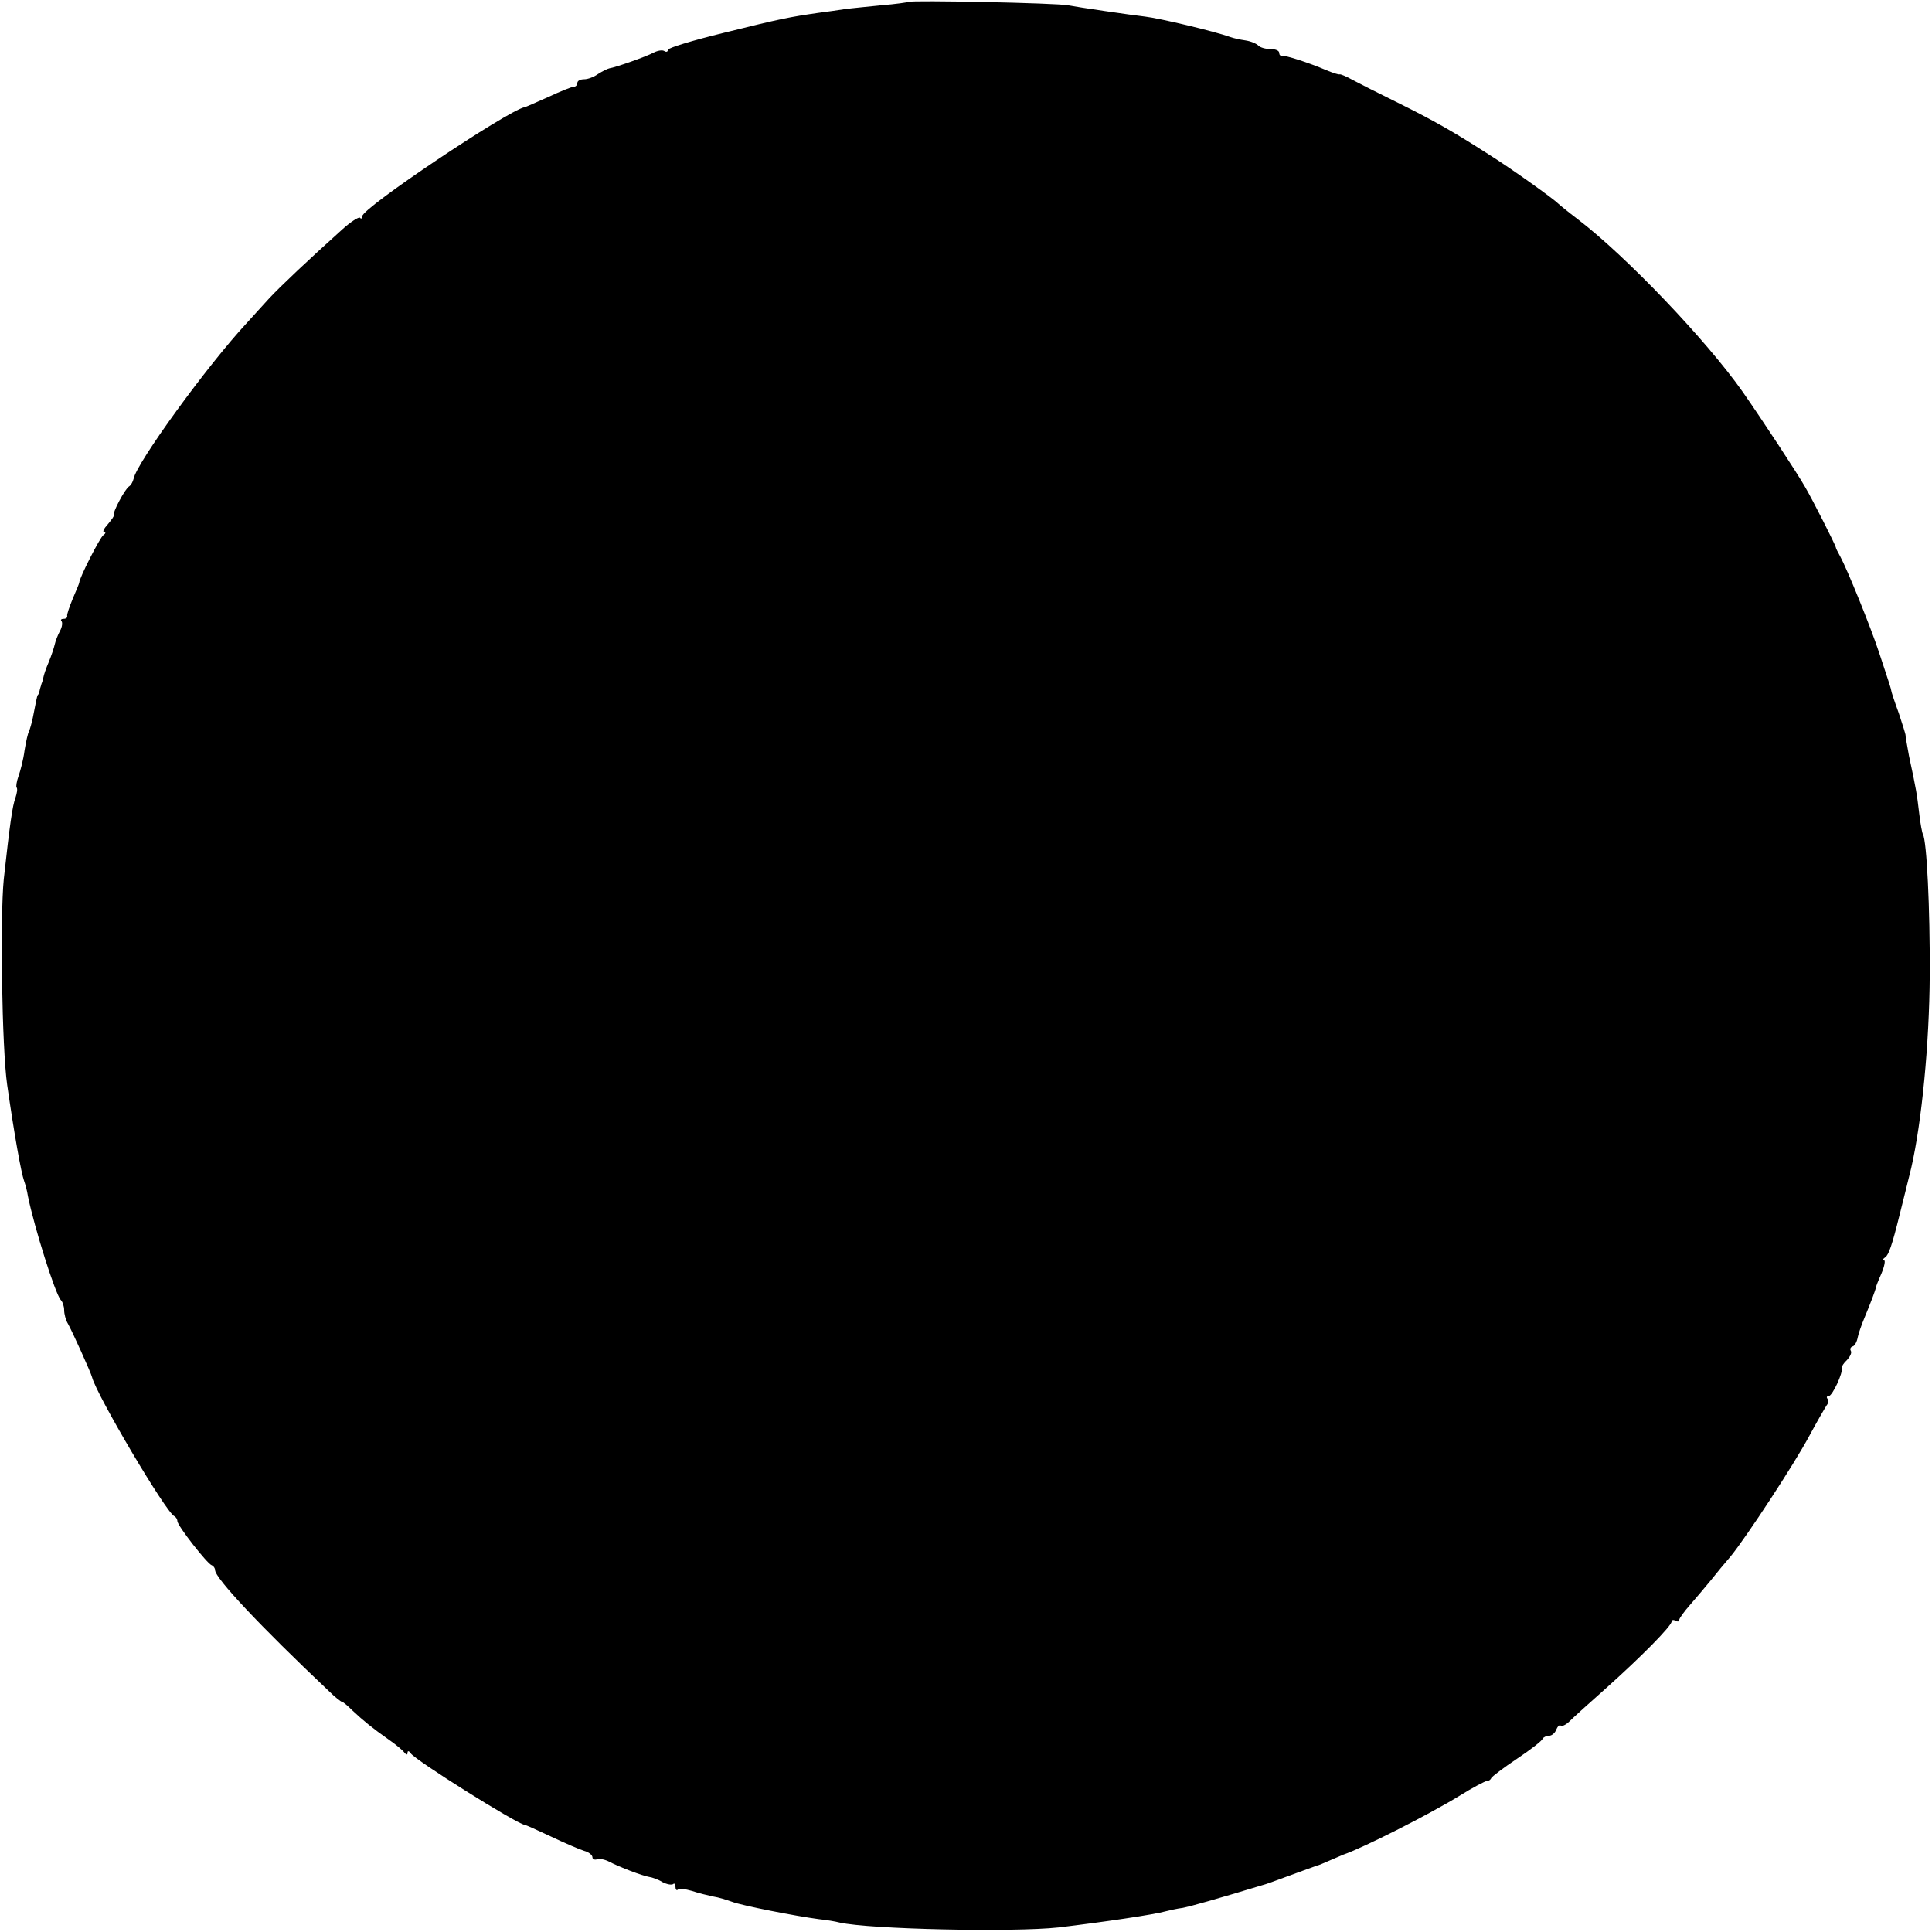
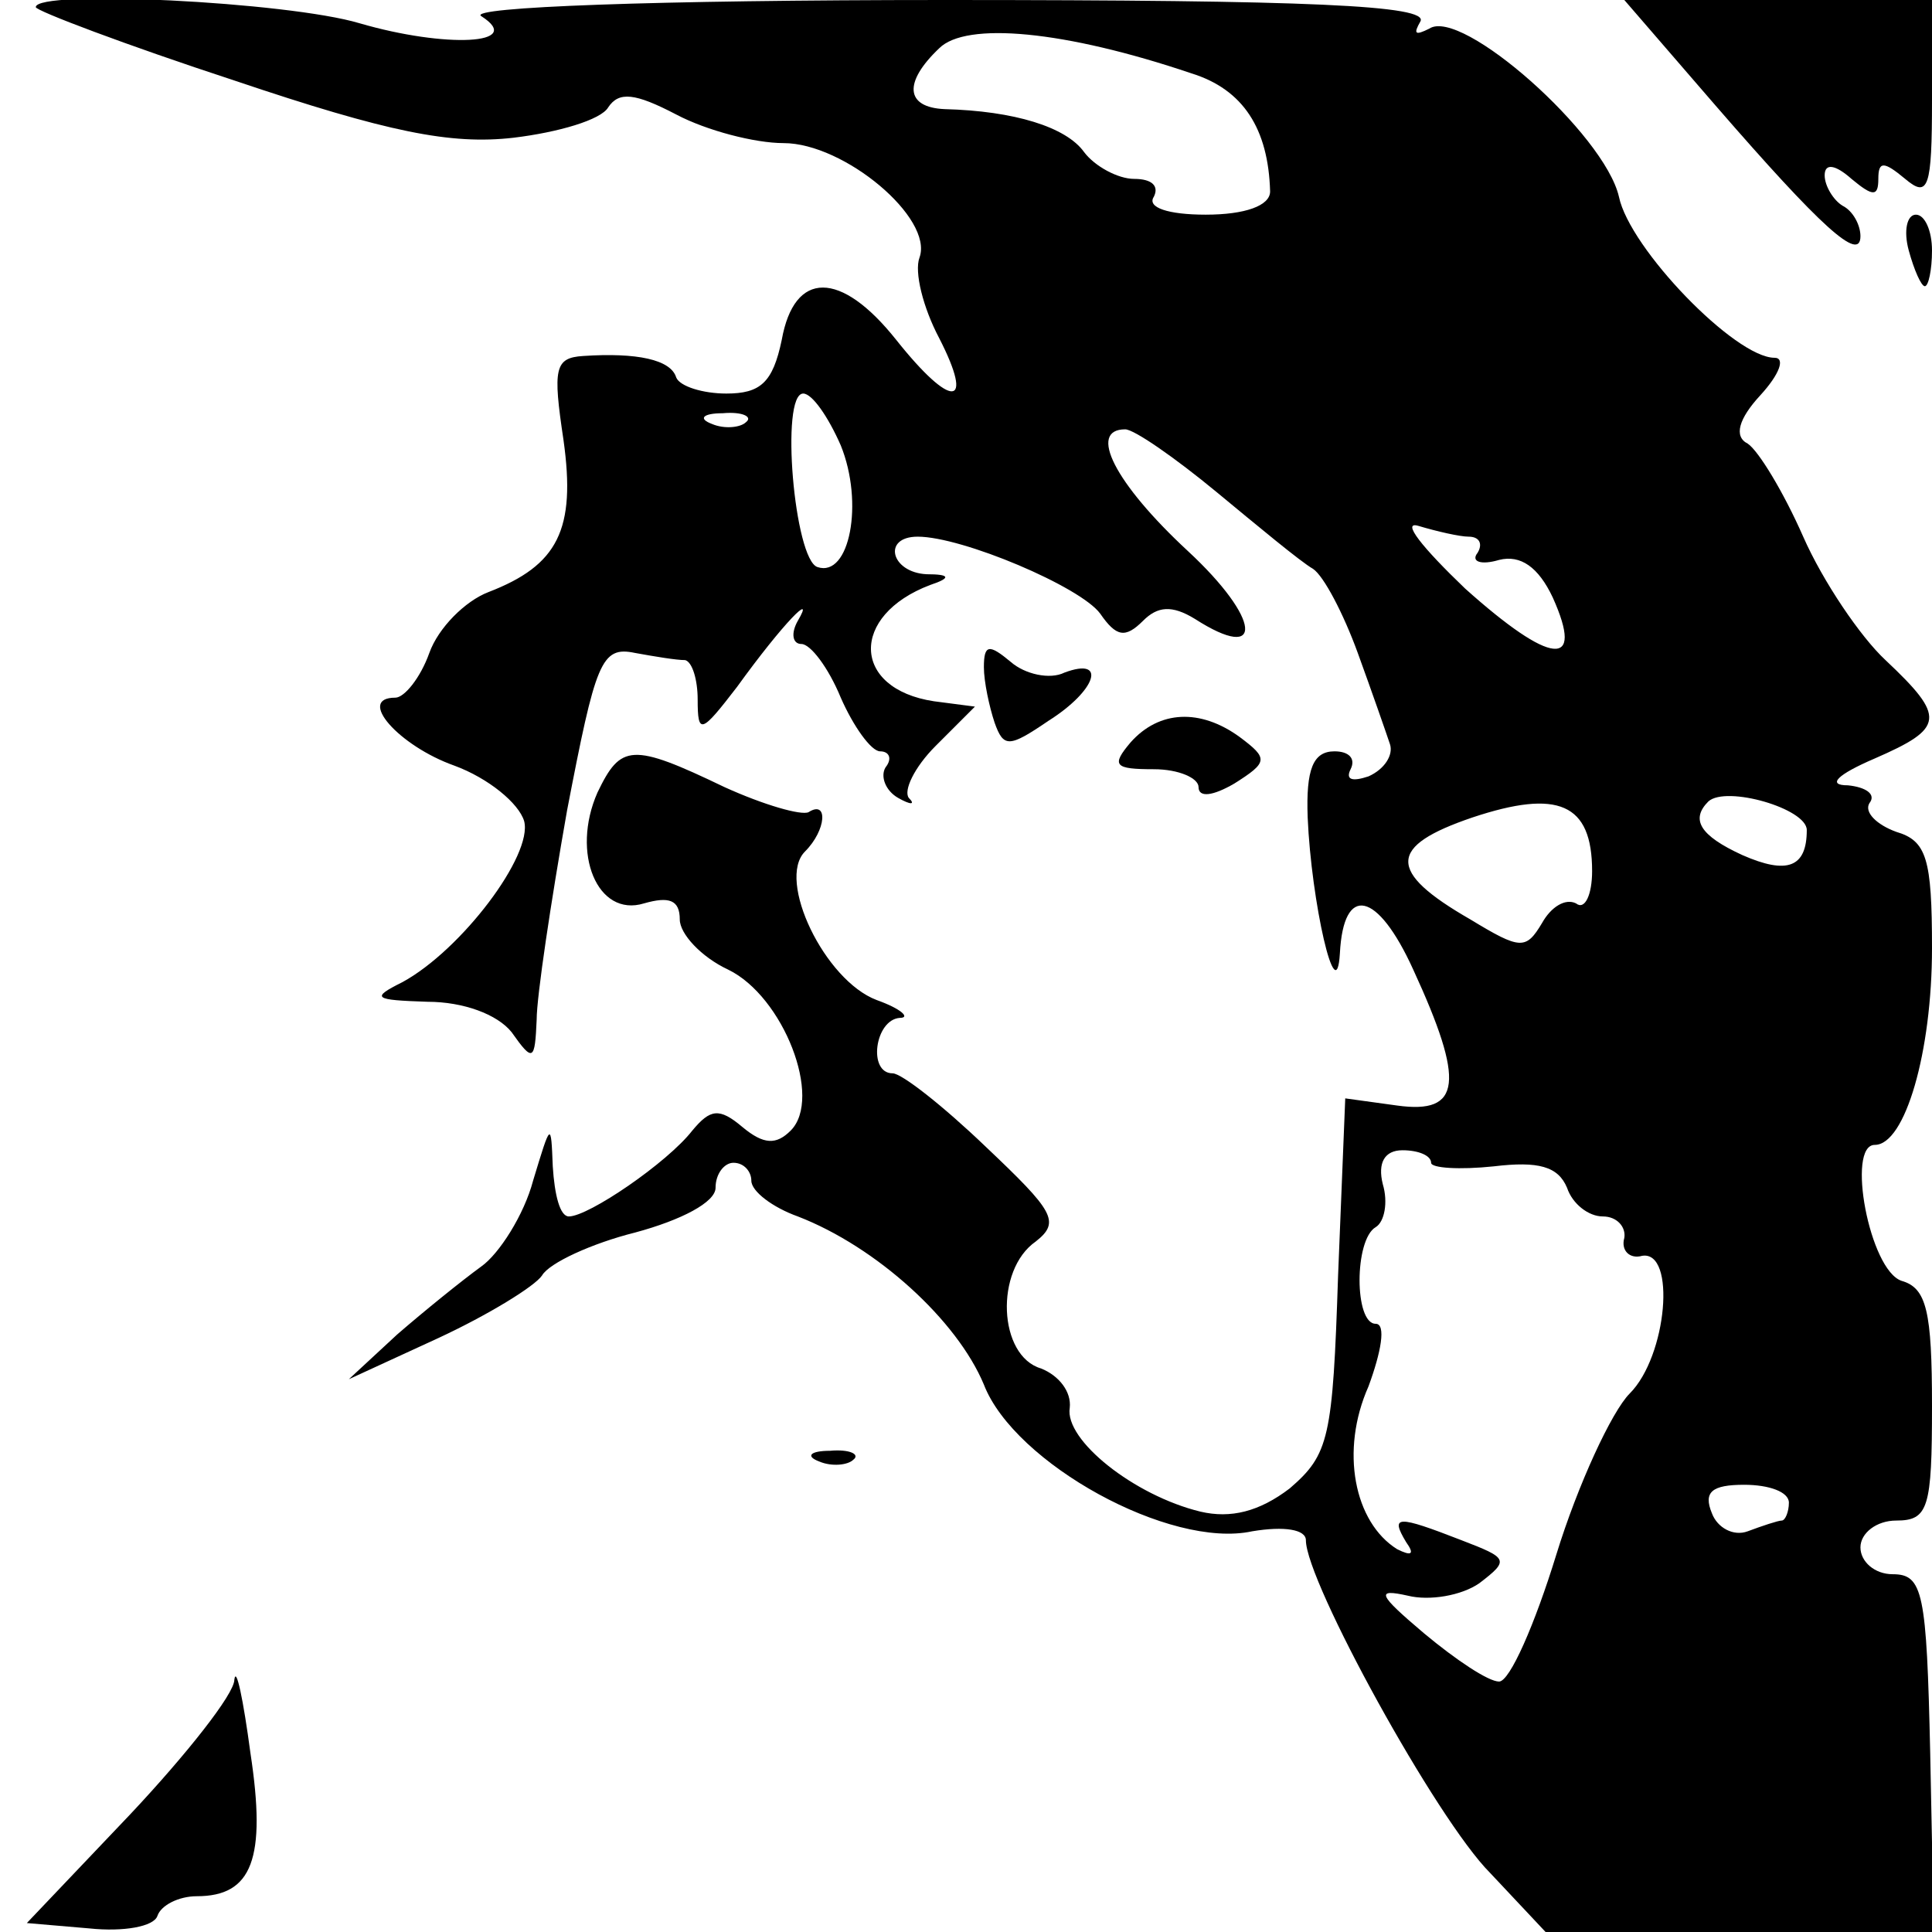
- <svg xmlns="http://www.w3.org/2000/svg" version="1.0" width="512pt" height="512pt" viewBox="0 0 512 512" preserveAspectRatio="xMidYMid meet">
-   <g transform="translate(0,512) scale(0.1,-0.1)" fill="#000000" stroke="none">
-     <path d="M2408 5115 c-2 -1 -34 -6 -73 -9 -38 -4 -81 -8 -95 -10 -14 -2 -46 -7 -71 -10 -76 -11 -98 -15 -251 -53 -82 -20 -148 -40 -148 -45 0 -5 -4 -7 -10 -3 -5 3 -17 1 -27 -4 -20 -11 -103 -40 -118 -42 -5 -1 -19 -8 -30 -15 -11 -8 -27 -14 -37 -14 -10 0 -18 -4 -18 -10 0 -5 -4 -10 -10 -10 -5 0 -35 -12 -67 -27 -32 -14 -60 -27 -63 -27 -46 -10 -430 -267 -430 -289 0 -6 -3 -8 -6 -4 -3 3 -25 -11 -47 -31 -90 -81 -162 -149 -193 -182 -17 -19 -45 -49 -60 -66 -105 -113 -293 -372 -300 -413 -2 -8 -7 -17 -12 -20 -11 -7 -44 -69 -40 -75 2 -2 -6 -13 -16 -25 -11 -12 -15 -21 -10 -21 5 0 4 -4 -2 -8 -9 -6 -64 -114 -64 -126 0 -2 -8 -21 -17 -42 -9 -22 -16 -42 -15 -46 1 -5 -3 -8 -10 -8 -6 0 -8 -3 -5 -6 3 -4 2 -15 -4 -26 -6 -11 -12 -27 -14 -36 -2 -9 -9 -30 -16 -47 -7 -16 -13 -34 -14 -40 -1 -5 -3 -13 -5 -17 -1 -5 -4 -12 -5 -18 -1 -5 -3 -11 -5 -12 -2 -3 -5 -19 -13 -60 -3 -15 -8 -31 -10 -36 -3 -4 -8 -27 -12 -51 -3 -24 -11 -54 -16 -68 -5 -14 -7 -28 -5 -30 3 -3 1 -15 -3 -27 -8 -21 -15 -70 -31 -216 -10 -102 -5 -447 9 -545 19 -132 37 -233 45 -255 3 -8 8 -26 10 -40 17 -83 72 -258 87 -275 5 -5 9 -17 9 -27 0 -10 4 -26 10 -36 10 -17 62 -132 64 -142 12 -47 197 -360 218 -368 4 -2 8 -8 8 -13 0 -12 79 -113 91 -117 5 -2 9 -8 9 -13 0 -21 119 -148 302 -321 16 -16 32 -28 34 -28 3 0 15 -10 28 -23 30 -28 52 -46 96 -77 19 -13 38 -29 42 -35 5 -6 8 -6 8 0 0 6 4 5 8 -1 11 -18 279 -186 302 -190 3 0 34 -14 70 -31 36 -17 75 -34 88 -38 12 -3 22 -11 22 -17 0 -5 6 -8 13 -5 6 2 21 -1 32 -7 27 -14 87 -37 105 -40 8 -1 25 -7 36 -14 12 -6 24 -8 28 -5 3 3 6 0 6 -7 0 -7 3 -11 6 -8 3 4 20 2 37 -3 18 -6 43 -12 57 -15 14 -2 36 -9 50 -14 26 -10 169 -38 230 -46 19 -2 44 -6 55 -9 80 -18 460 -26 580 -13 117 14 254 34 285 43 8 2 29 7 45 9 24 5 88 23 210 60 11 3 20 6 90 32 28 10 52 19 55 20 3 0 19 7 35 14 17 7 32 14 35 15 50 17 223 104 308 156 35 22 68 39 72 39 5 0 10 3 12 8 2 4 32 27 68 51 36 24 67 48 68 53 2 4 10 8 17 8 7 0 16 7 19 16 4 9 9 14 12 11 3 -3 14 2 23 11 10 10 53 49 96 87 95 85 175 166 175 178 0 4 5 5 10 2 6 -3 10 -3 10 2 0 4 13 22 28 39 15 17 40 47 55 65 15 19 39 48 53 64 41 50 169 245 209 320 21 39 42 75 46 81 5 6 6 14 2 17 -3 4 -2 7 3 7 10 0 39 63 35 75 -1 3 5 13 14 21 8 9 13 19 10 24 -3 5 -1 10 5 12 5 1 11 12 13 23 2 11 11 36 19 55 15 36 29 73 29 77 0 2 6 18 15 38 8 19 11 35 7 35 -5 0 -3 4 3 8 9 6 18 31 38 112 7 27 26 105 31 125 28 122 48 330 49 510 1 179 -8 357 -18 374 -2 3 -7 29 -10 56 -6 51 -7 59 -27 152 -5 29 -10 54 -9 55 0 2 -8 28 -18 58 -11 30 -20 57 -20 60 -1 6 -3 13 -32 100 -23 70 -85 222 -103 255 -6 11 -12 22 -12 25 -2 8 -60 123 -81 159 -21 37 -115 180 -166 253 -95 135 -308 359 -438 458 -25 19 -47 37 -50 40 -14 14 -123 92 -185 131 -92 59 -142 88 -245 139 -47 23 -98 49 -115 58 -16 9 -32 16 -35 15 -3 -1 -18 4 -35 11 -49 21 -110 40 -117 38 -5 -1 -8 3 -8 8 0 6 -10 10 -23 10 -13 0 -27 4 -32 9 -6 6 -21 12 -35 14 -14 2 -32 6 -40 9 -41 15 -189 50 -225 54 -36 4 -179 25 -205 30 -27 6 -416 14 -422 9z" />
+ <svg xmlns="http://www.w3.org/2000/svg" version="1.0" width="108pt" height="108pt" viewBox="0 0 108 108" preserveAspectRatio="xMidYMid meet">
+   <g transform="translate(0,108) scale(0.1,-0.1)" fill="#000000" stroke="none">
+     <path d="M20 1076 c0 -2 50 -21 111 -41 86 -29 121 -36 156 -32 25 3 49 10 53 17 6 9 15 8 38 -4 17 -9 44 -16 60 -16 34 0 84 -42 76 -64 -3 -8 2 -28 11 -45 20 -39 7 -40 -24 -1 -31 39 -57 39 -64 0 -5 -24 -12 -30 -31 -30 -13 0 -26 4 -28 9 -3 10 -22 14 -52 12 -16 -1 -17 -7 -11 -47 7 -50 -3 -70 -42 -85 -13 -5 -28 -20 -33 -34 -5 -14 -14 -25 -19 -25 -22 0 2 -27 33 -38 19 -7 36 -21 39 -31 5 -19 -35 -72 -68 -90 -18 -9 -16 -10 14 -11 20 0 39 -7 47 -17 12 -17 13 -16 14 7 0 13 8 66 17 117 16 83 19 92 38 88 11 -2 23 -4 28 -4 4 -1 7 -11 7 -22 0 -20 2 -19 22 7 26 36 44 54 34 37 -4 -7 -3 -13 2 -13 5 0 15 -13 22 -30 7 -16 17 -30 22 -30 5 0 7 -4 3 -9 -3 -5 0 -13 7 -17 7 -4 10 -4 6 0 -3 4 3 17 15 29 l22 22 -23 3 c-46 7 -47 48 -2 65 12 4 11 6 -2 6 -20 1 -25 21 -5 21 25 0 91 -28 102 -43 9 -13 14 -14 24 -4 8 8 16 9 29 1 39 -25 37 0 -4 38 -41 38 -56 68 -35 68 5 0 28 -16 51 -35 23 -19 47 -39 54 -43 6 -4 17 -25 25 -47 8 -22 16 -45 18 -51 2 -6 -3 -14 -12 -18 -9 -3 -13 -2 -10 4 3 6 -1 10 -9 10 -12 0 -16 -10 -15 -37 2 -47 16 -109 18 -76 2 39 21 35 41 -9 29 -63 27 -81 -9 -76 l-29 4 -4 -99 c-3 -91 -5 -100 -27 -119 -17 -13 -33 -17 -50 -13 -37 9 -76 40 -73 58 1 9 -6 18 -16 22 -24 7 -26 55 -3 71 14 11 10 17 -28 53 -24 23 -47 41 -52 41 -14 0 -10 30 4 31 6 0 1 5 -13 10 -29 11 -56 67 -40 83 12 12 13 29 2 22 -4 -2 -25 4 -47 14 -52 25 -58 24 -71 -3 -15 -34 0 -70 26 -62 14 4 20 2 20 -9 0 -8 12 -21 27 -28 31 -15 53 -72 35 -90 -8 -8 -15 -8 -27 2 -13 11 -18 10 -28 -2 -14 -18 -58 -48 -69 -48 -5 0 -8 12 -9 28 -1 25 -1 25 -11 -8 -5 -19 -19 -41 -29 -48 -11 -8 -32 -25 -47 -38 l-27 -25 50 23 c28 13 54 29 58 35 4 7 28 18 52 24 26 7 45 17 45 25 0 8 5 14 10 14 6 0 10 -5 10 -10 0 -6 12 -15 26 -20 44 -17 89 -58 104 -94 17 -44 104 -92 150 -82 18 3 30 1 30 -5 0 -23 73 -156 103 -186 l31 -33 108 0 109 0 -2 100 c-2 90 -4 100 -21 100 -10 0 -18 7 -18 15 0 8 9 15 20 15 18 0 20 7 20 64 0 53 -3 66 -17 70 -18 6 -31 76 -15 76 17 0 32 52 32 110 0 50 -3 60 -20 65 -11 4 -18 11 -15 16 4 5 -2 9 -12 10 -12 0 -6 6 15 15 39 17 40 23 6 55 -14 13 -35 44 -46 69 -11 25 -25 48 -31 52 -8 4 -5 14 7 27 11 12 14 21 8 21 -22 0 -81 61 -87 90 -8 35 -88 106 -106 94 -8 -4 -9 -3 -5 4 5 9 -62 12 -266 12 -162 0 -267 -4 -259 -9 25 -16 -20 -18 -68 -4 -40 12 -181 19 -181 9z m646 -37 c29 -9 43 -31 44 -66 0 -8 -14 -13 -36 -13 -21 0 -33 4 -29 10 3 6 -1 10 -11 10 -9 0 -22 7 -28 15 -10 14 -39 23 -78 24 -22 1 -23 15 -3 34 15 15 70 10 141 -14z m-196 -208 c13 -32 5 -74 -13 -68 -13 4 -21 97 -8 97 5 0 14 -13 21 -29z m-53 13 c-3 -3 -12 -4 -19 -1 -8 3 -5 6 6 6 11 1 17 -2 13 -5z m404 -64 c6 0 8 -4 5 -9 -4 -5 2 -7 12 -4 12 3 22 -4 30 -21 18 -40 -1 -38 -49 5 -24 23 -36 38 -26 35 10 -3 23 -6 28 -6z m69 -187 c0 -13 -4 -22 -9 -18 -6 3 -14 -2 -19 -11 -9 -15 -12 -15 -40 2 -47 27 -46 41 1 57 48 16 67 8 67 -30z m120 23 c0 -21 -11 -25 -36 -14 -24 11 -29 20 -19 30 10 9 55 -4 55 -16z m-210 -186 c0 -3 16 -4 35 -2 25 3 36 0 41 -12 3 -9 12 -16 20 -16 8 0 13 -6 12 -12 -2 -7 3 -12 10 -10 19 3 14 -56 -7 -77 -10 -10 -29 -51 -41 -90 -12 -39 -26 -71 -32 -71 -6 0 -24 12 -42 27 -26 22 -27 25 -9 21 12 -3 30 0 40 7 17 13 16 14 -10 24 -36 14 -40 14 -31 -1 5 -7 3 -8 -5 -4 -24 15 -32 55 -16 91 7 19 10 35 4 35 -12 0 -12 47 0 54 5 3 7 14 4 24 -3 12 1 19 11 19 9 0 16 -3 16 -7z m200 -190 c0 -5 -2 -10 -4 -10 -2 0 -11 -3 -19 -6 -8 -3 -17 2 -20 10 -5 12 0 16 18 16 14 0 25 -4 25 -10z" />
+     <path d="M959 1021 c59 -68 81 -88 81 -73 0 6 -4 14 -10 17 -5 3 -10 11 -10 17 0 7 6 6 15 -2 12 -10 15 -10 15 0 0 10 3 10 15 0 13 -11 15 -5 15 44 l0 56 -86 0 -86 0 51 -59z" />
+     <path d="M1067 940 c3 -11 7 -20 9 -20 2 0 4 9 4 20 0 11 -4 20 -9 20 -5 0 -7 -9 -4 -20z" />
+     <path d="M550 707 c0 -8 3 -22 6 -31 5 -14 8 -14 30 1 27 17 33 36 9 27 -8 -4 -22 -1 -30 6 -12 10 -15 10 -15 -3z" />
+     <path d="M632 665 c-11 -13 -9 -15 13 -15 14 0 25 -5 25 -10 0 -6 8 -5 20 2 19 12 19 14 3 26 -22 16 -45 15 -61 -3z" />
+     <path d="M458 263 c7 -3 16 -2 19 1 4 3 -2 6 -13 5 -11 0 -14 -3 -6 -6z" />
+     <path d="M131 141 c0 -8 -27 -42 -58 -75 l-58 -61 35 -3 c19 -2 36 1 38 7 2 6 12 11 22 11 31 0 39 21 30 80 -4 30 -8 49 -9 41z" />
  </g>
</svg>
